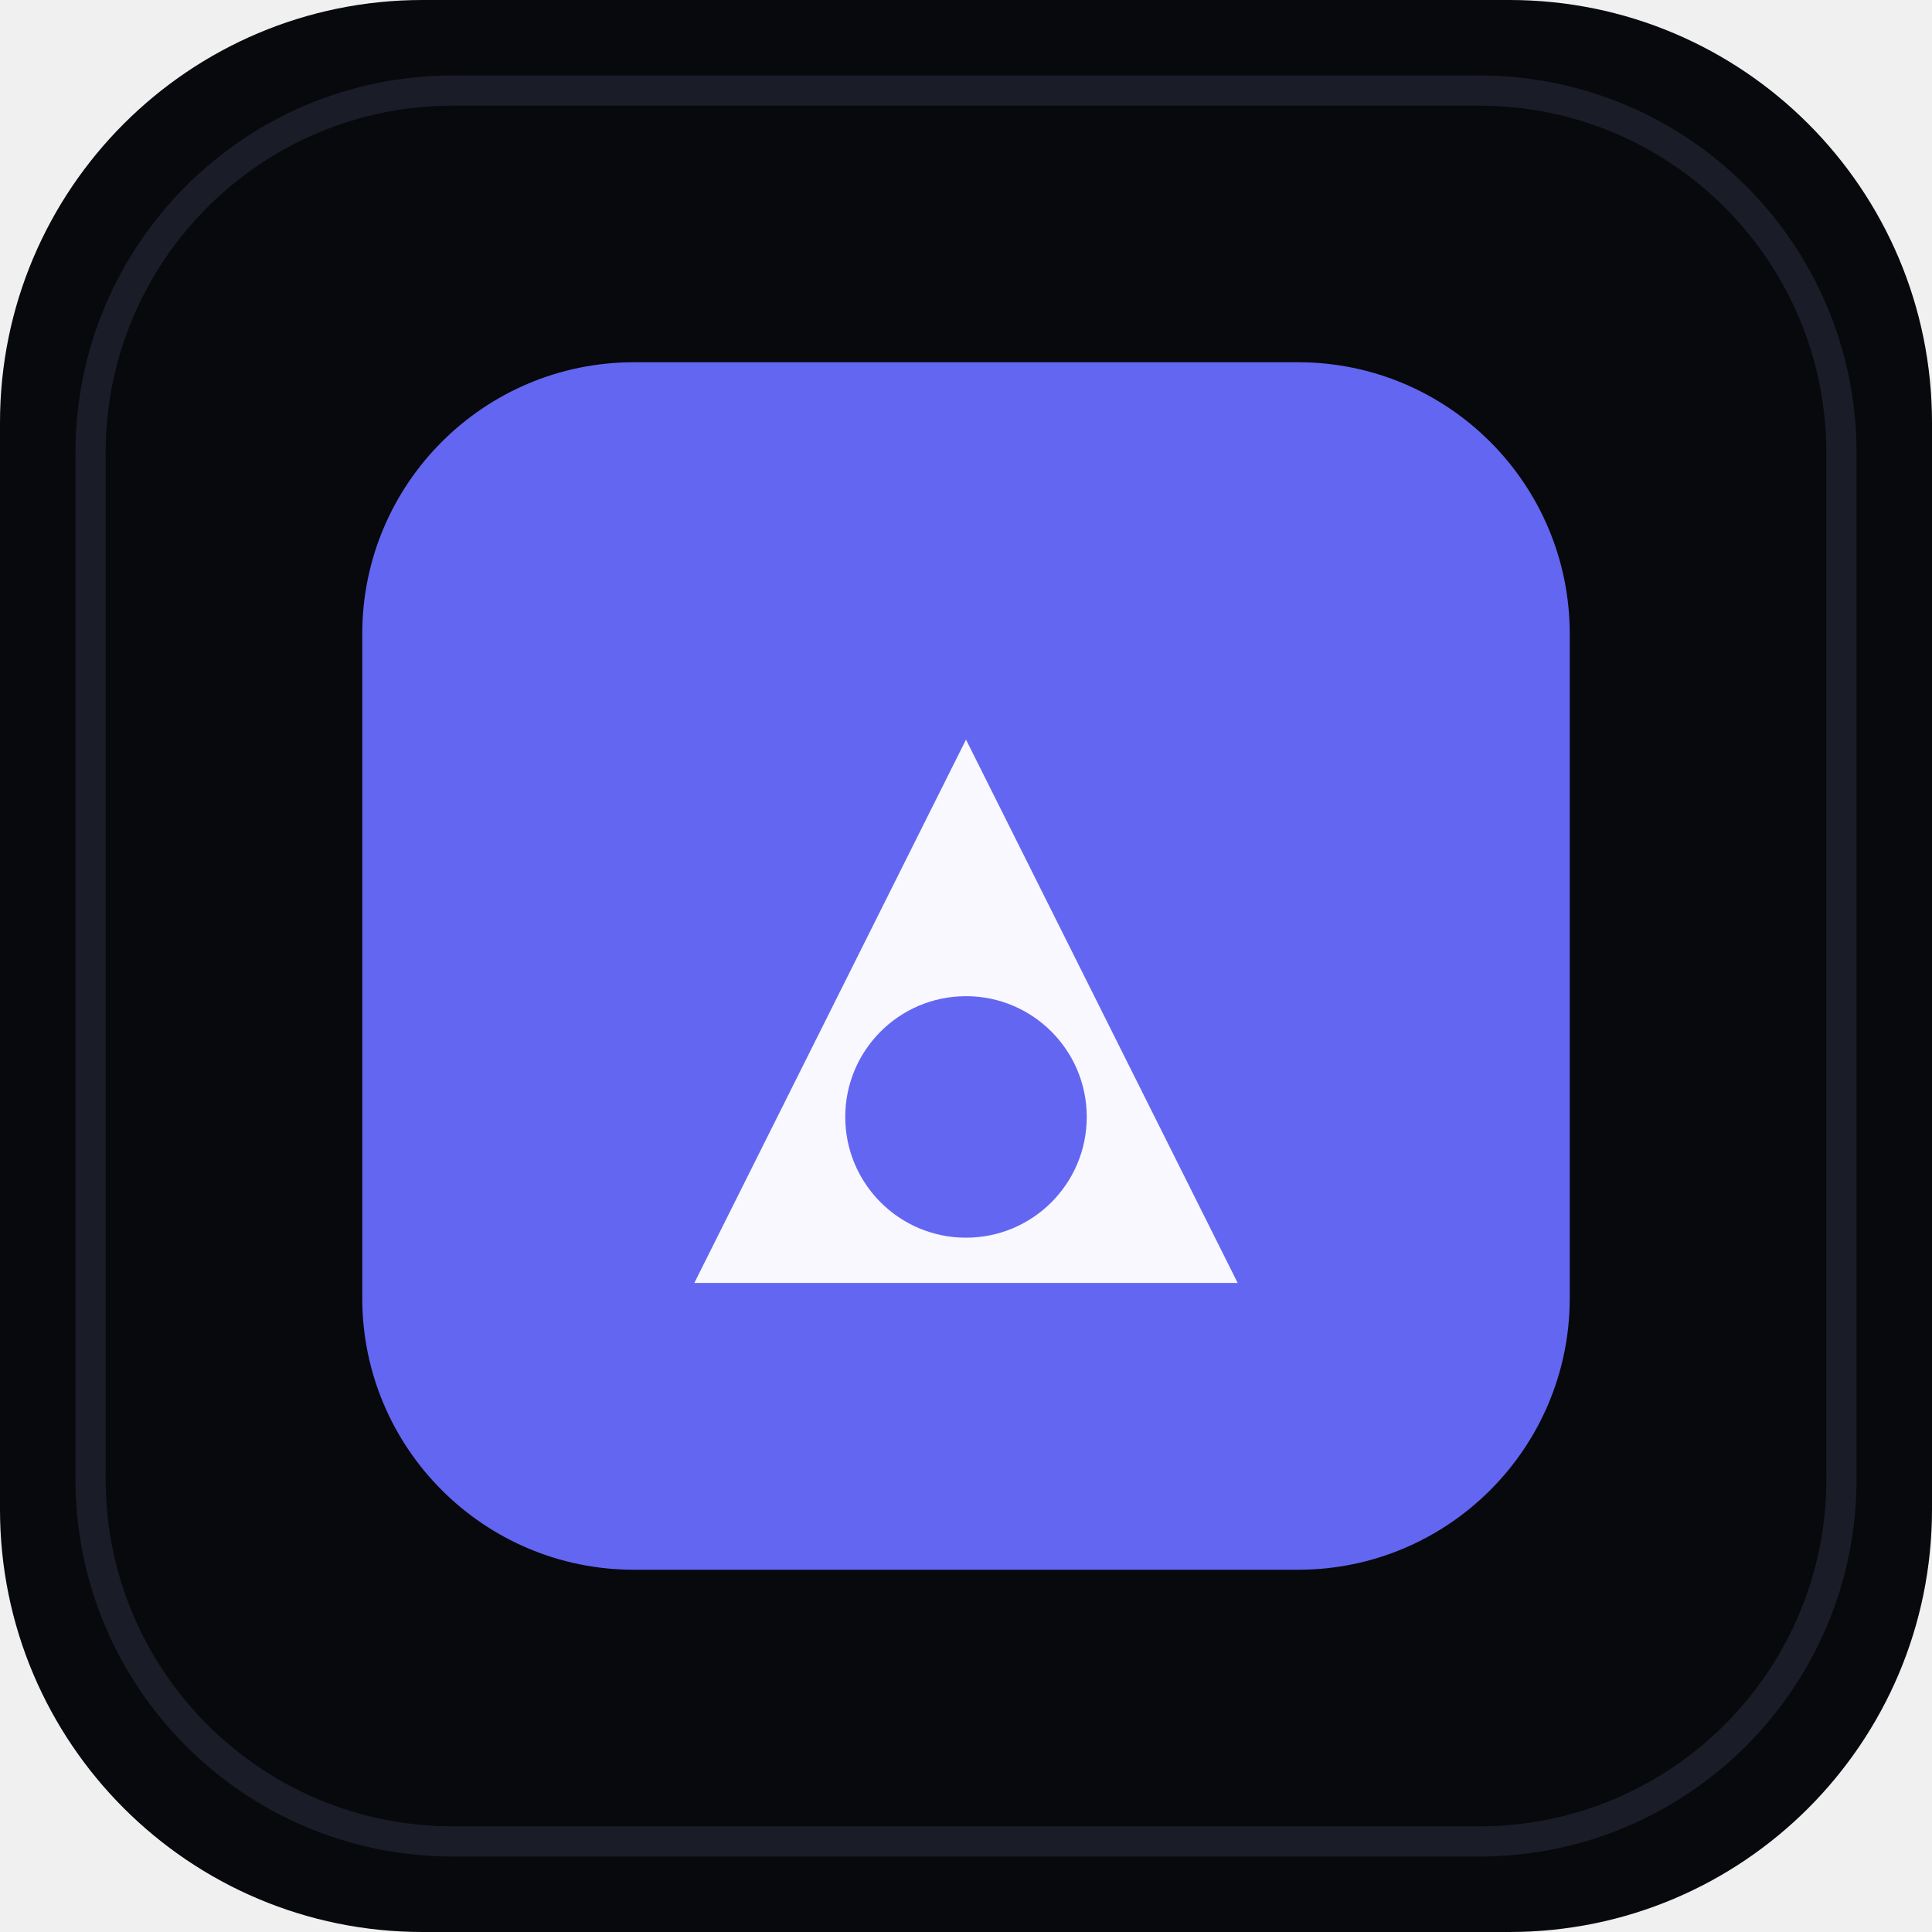
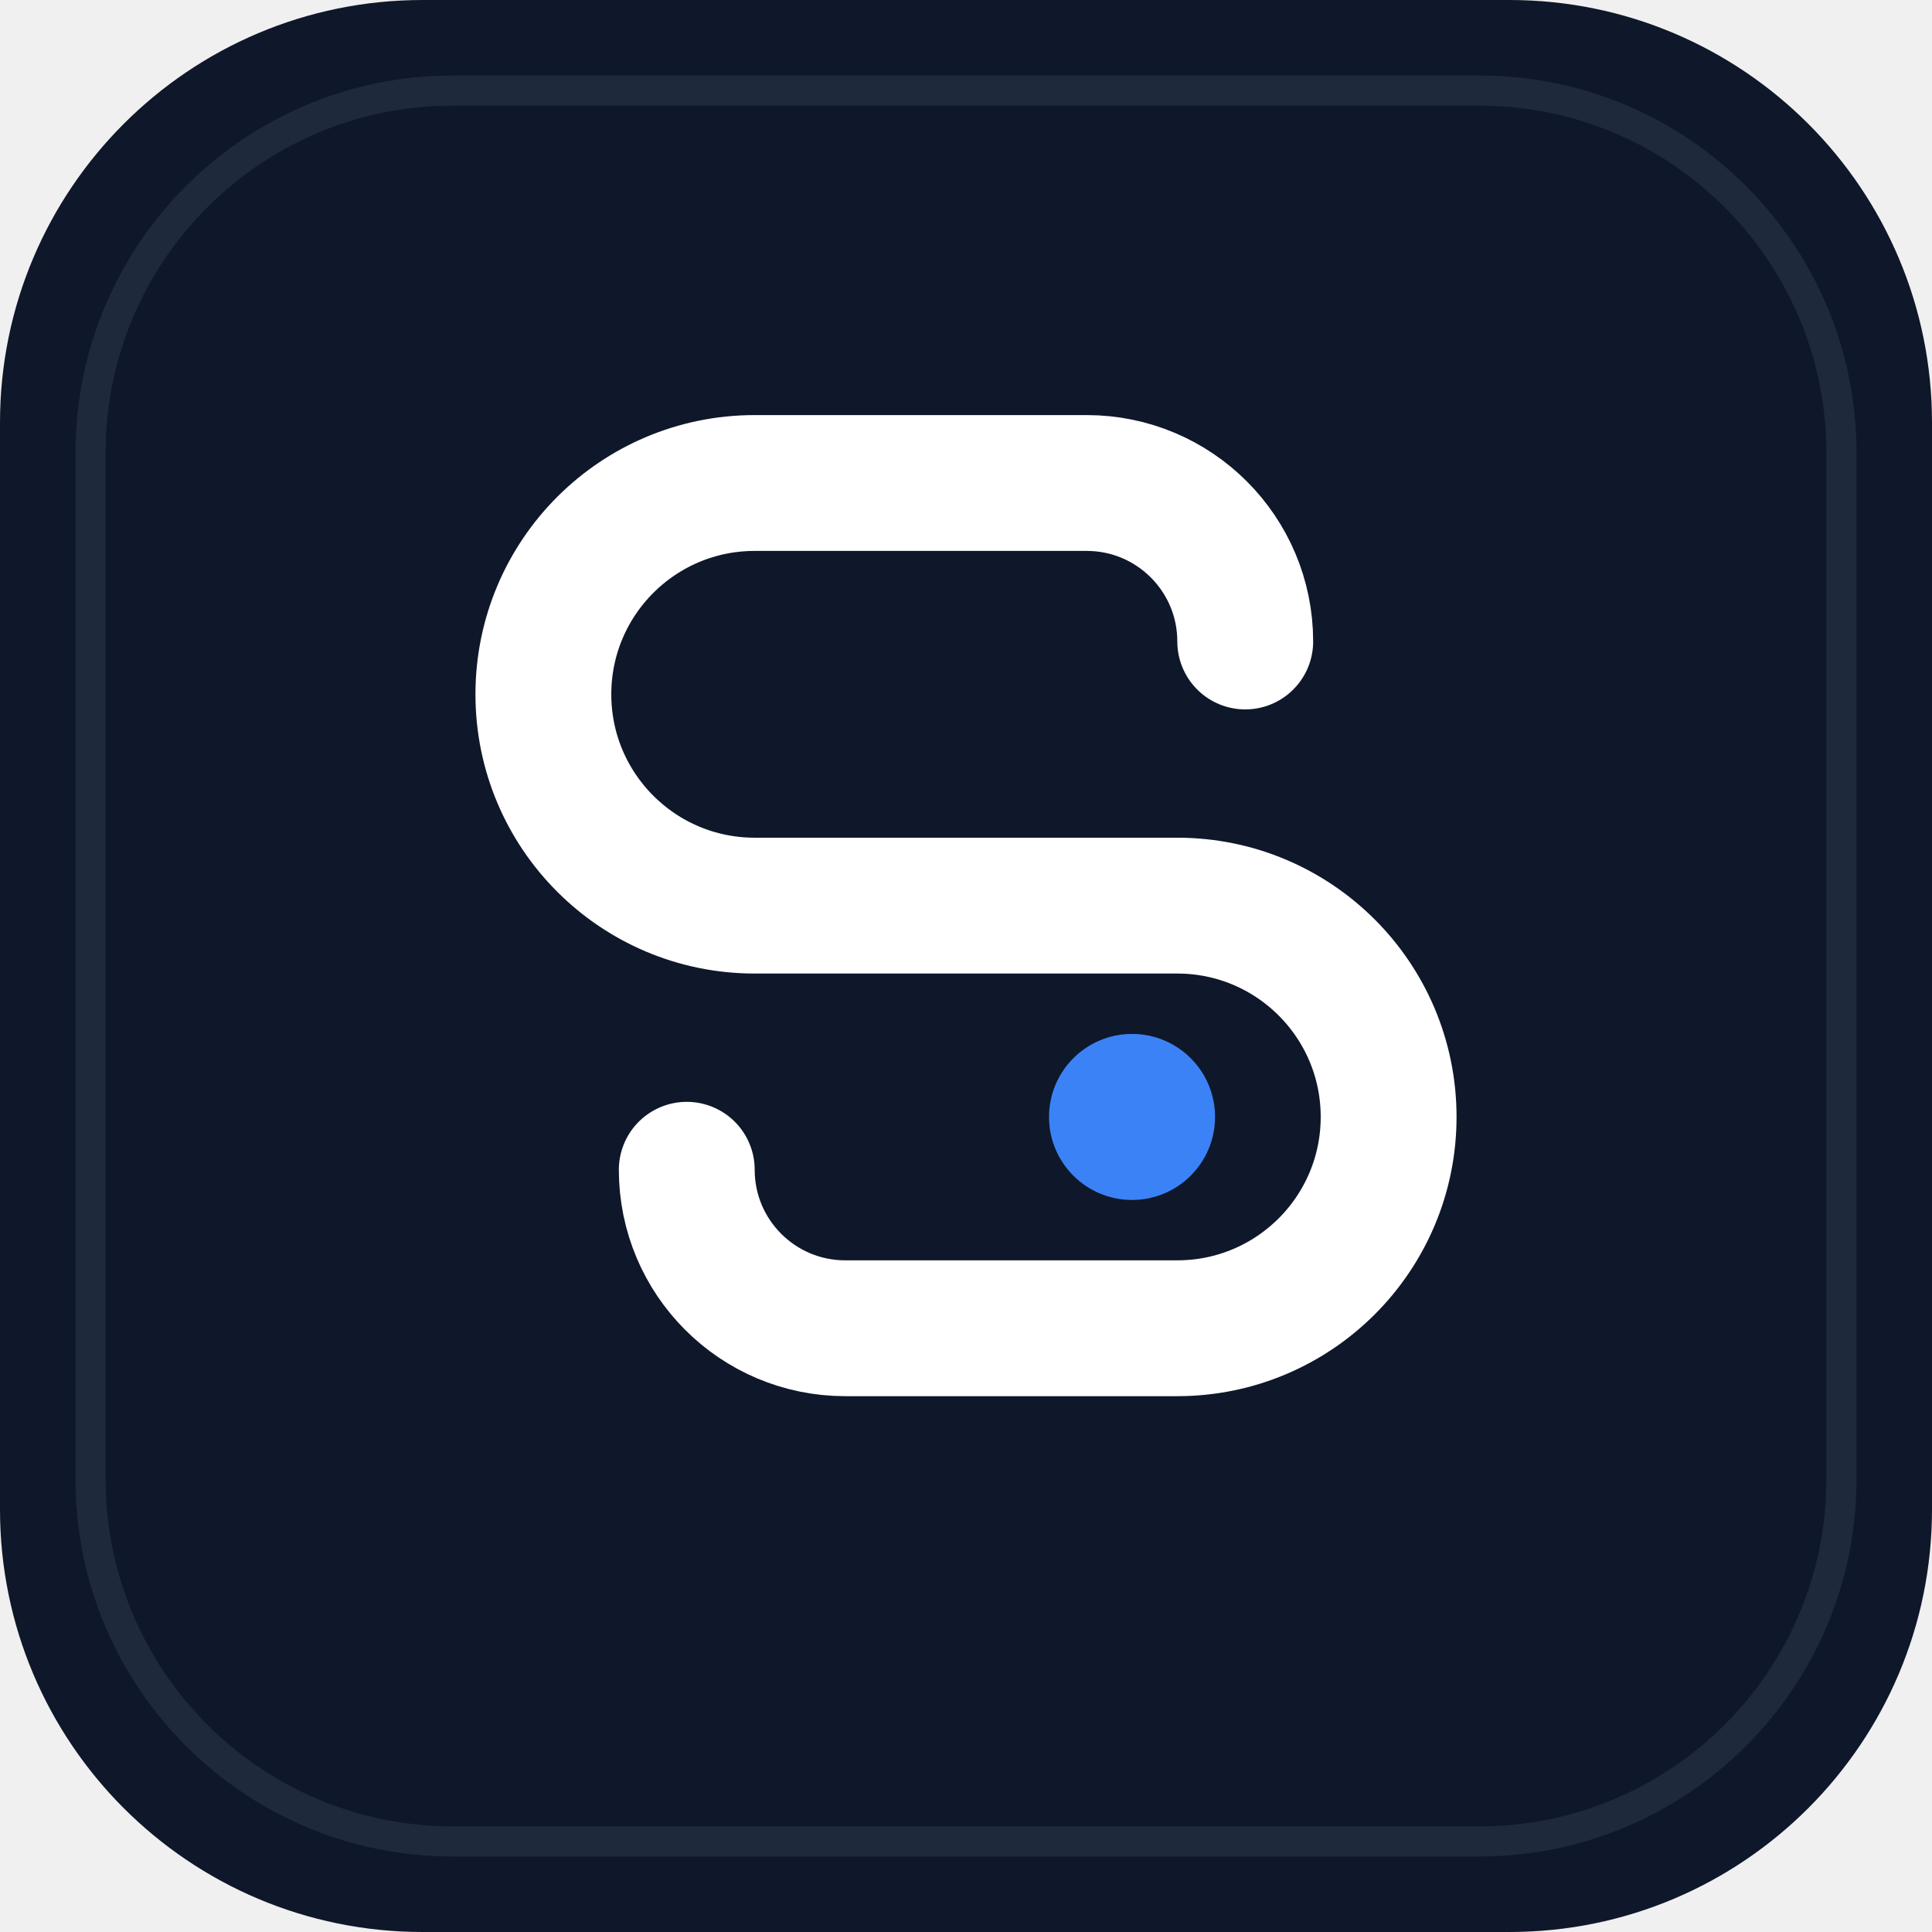
<svg xmlns="http://www.w3.org/2000/svg" width="512" height="512" viewBox="0 0 512 512" fill="none">
-   <rect width="512" height="512" rx="112" fill="#08090D" />
-   <rect x="24" y="24" width="464" height="464" rx="96" stroke="#1A1D27" stroke-width="8" />
-   <rect x="96" y="96" width="320" height="320" rx="72" fill="#6366F1" />
-   <path d="M184 340L256 196L328 340H184Z" fill="#FFFFFF" fill-opacity="0.95" />
-   <circle cx="256" cy="296" r="32" fill="#6366F1" />
+   <rect width="512" height="512" rx="112" fill="#0F172A" />
+   <rect x="24" y="24" width="464" height="464" rx="96" stroke="#1E293B" stroke-width="8" />
+   <path d="M330 170C330 146.804 311.196 128 288 128H200C169.072 128 144 153.072 144 184C144 214.928 169.072 240 200 240H312C342.928 240 368 265.072 368 296C368 326.928 342.928 352 312 352H224C200.804 352 182 333.196 182 310" stroke="#FFFFFF" stroke-width="36" stroke-linecap="round" stroke-linejoin="round" />
+   <circle cx="300" cy="296" r="22" fill="#3B82F6" />
</svg>
